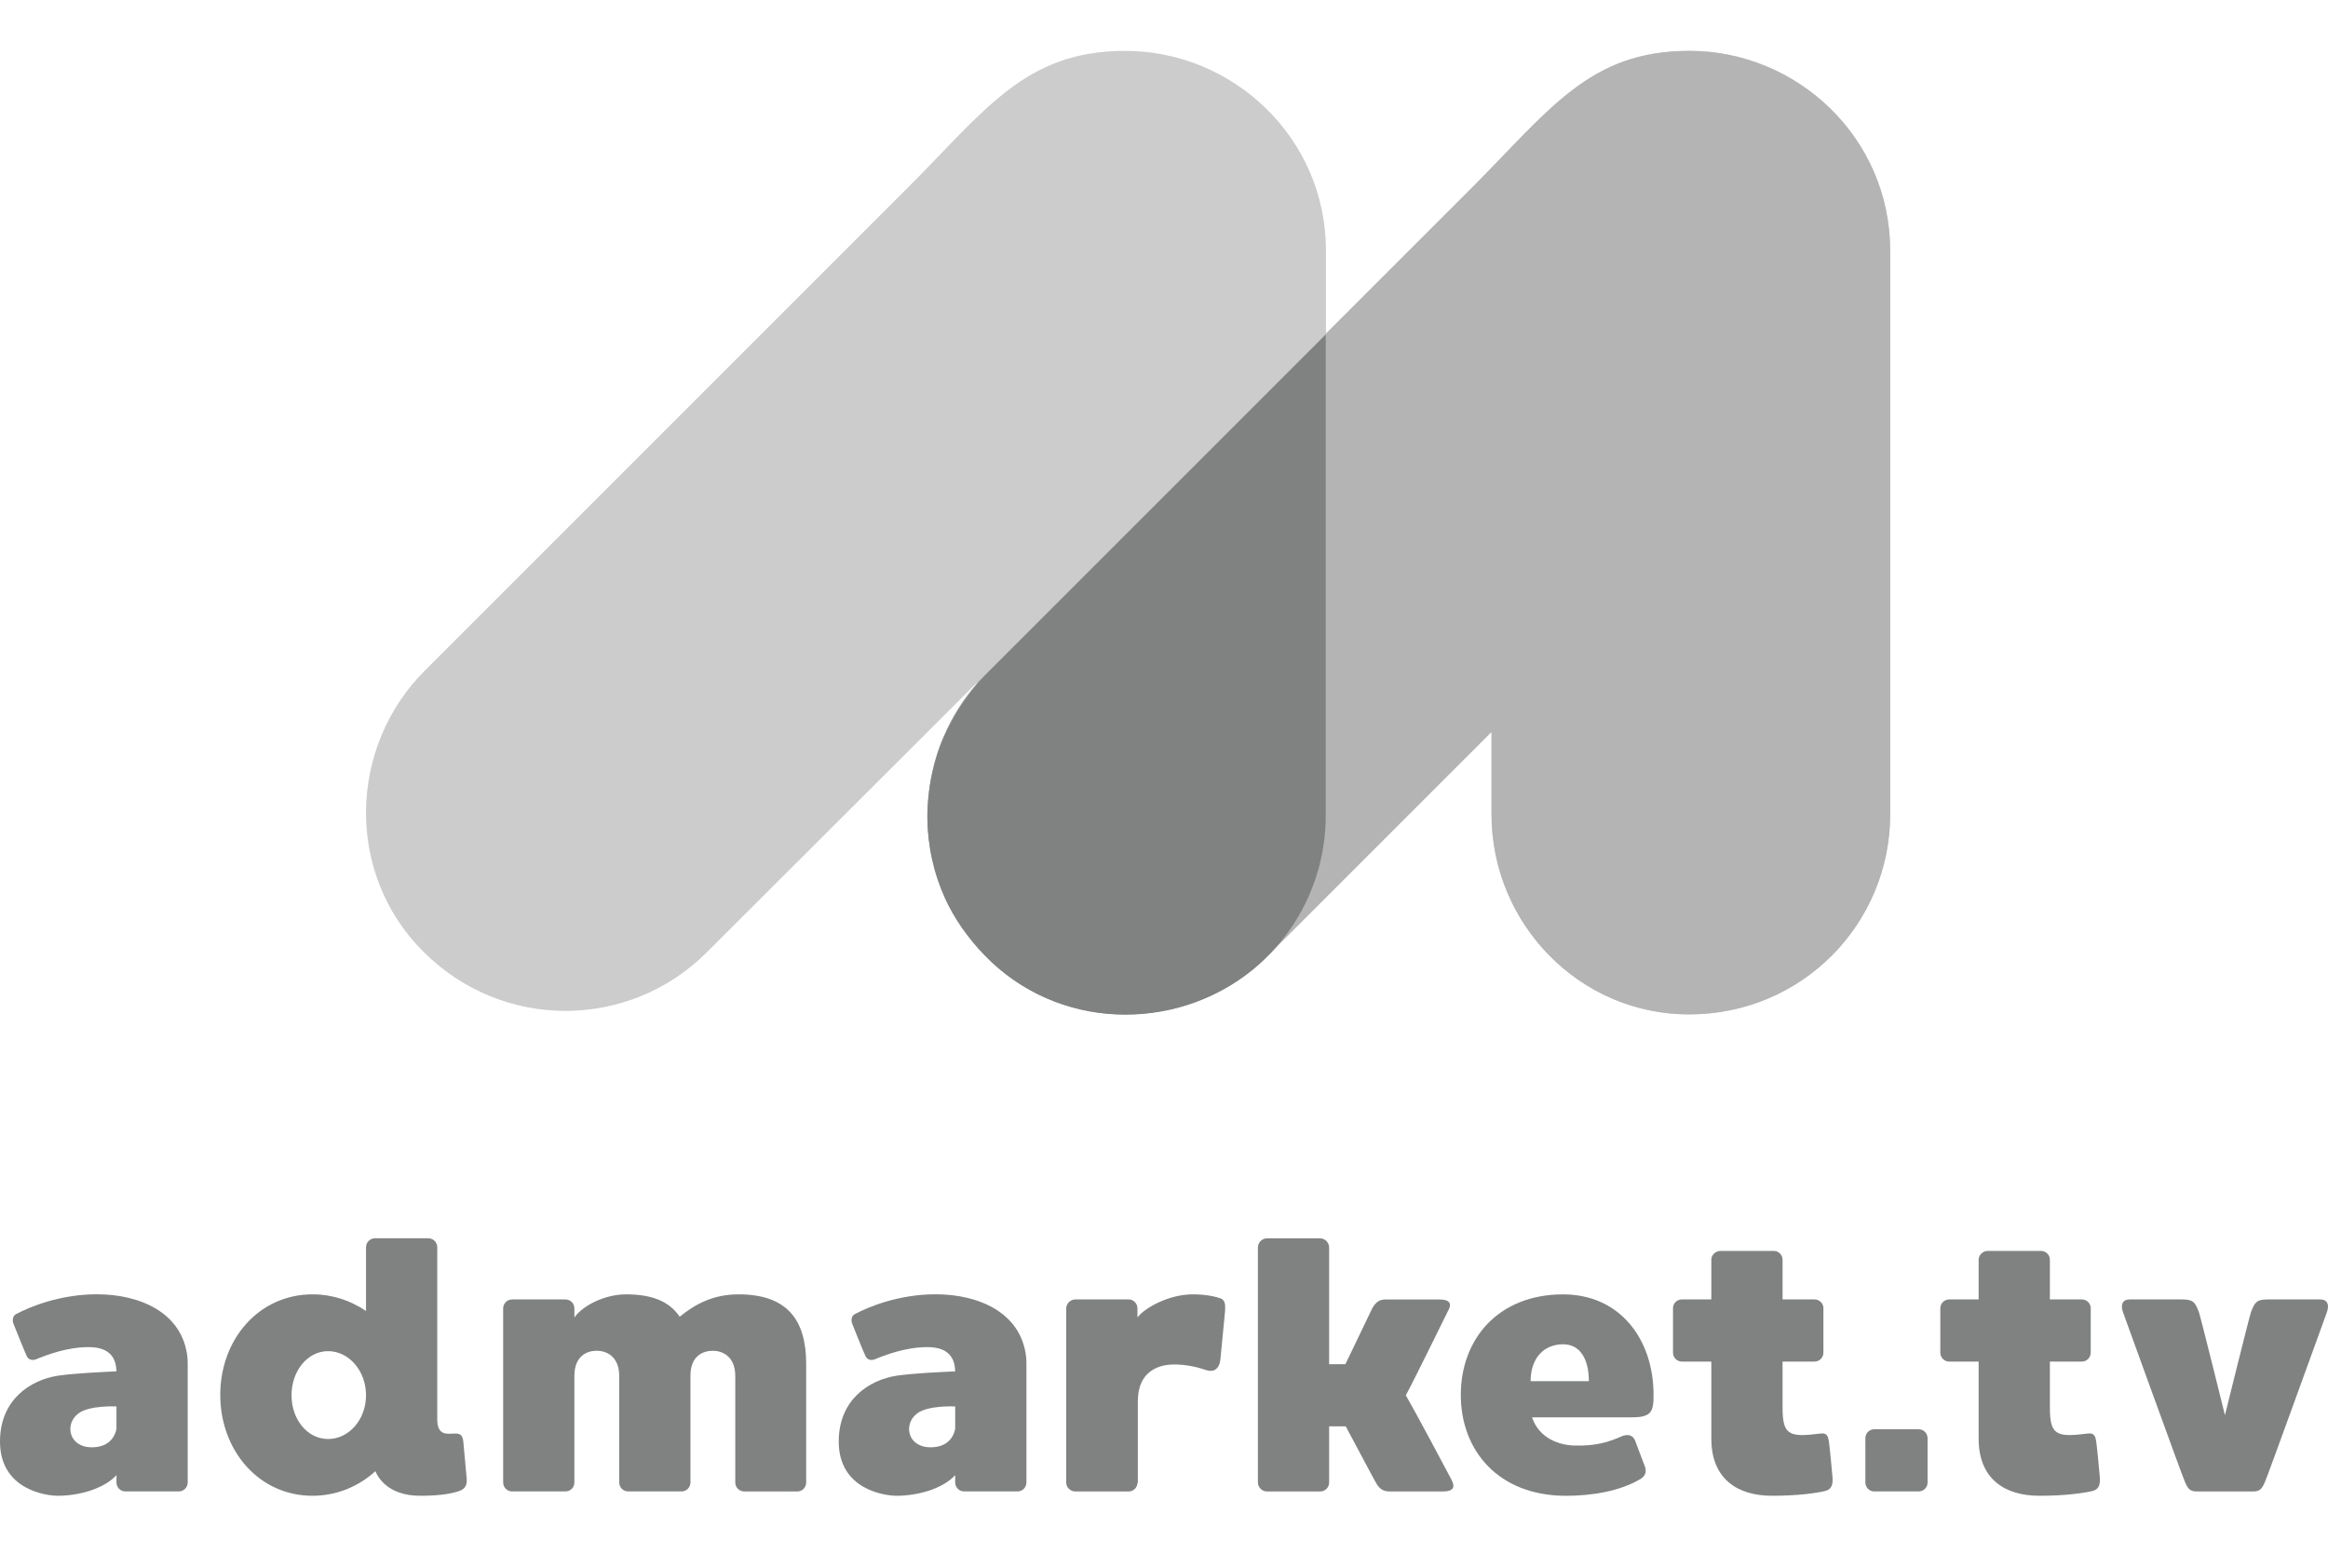
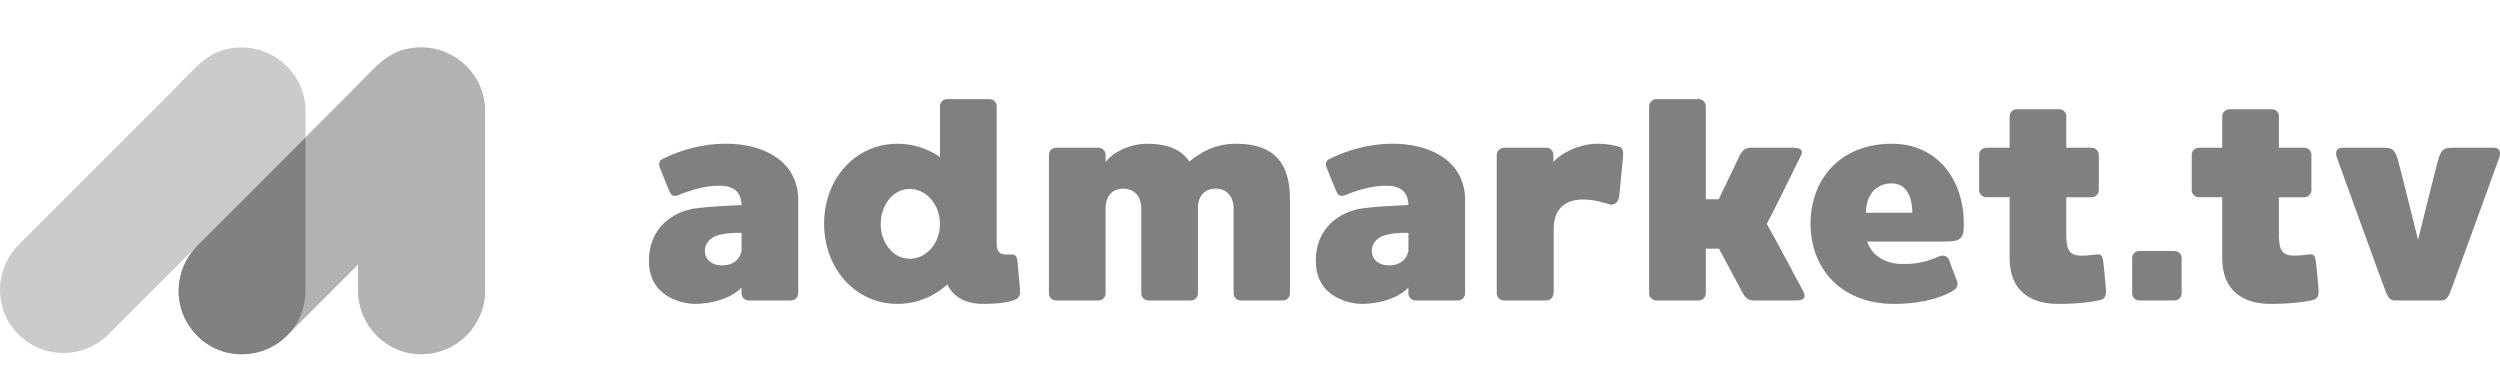
- <svg xmlns="http://www.w3.org/2000/svg" version="1.1" id="Capa_1" x="0px" y="0px" viewBox="0 0 750 504.92" style="enable-background:new 0 0 750 504.92;" xml:space="preserve">
+ <svg xmlns="http://www.w3.org/2000/svg" version="1.1" id="Capa_1" x="0px" y="0px" viewBox="0 0 750 116.94" style="enable-background:new 0 0 750 116.94;" xml:space="preserve">
  <style type="text/css">
- 	.st0{fill:#CDCCCC;}
- 	.st1{fill:#B4B4B4;}
- 	.st2{fill:#808181;}
+ 	.st0{fill:#808080;}
+ 	.st1{fill:#CBCBCB;}
+ 	.st2{fill:#B2B2B2;}
</style>
  <g>
-     <path class="st0" d="M544.26,16.39c-32.26,0-44.92,18.95-70.3,44.33l-46.78,46.78V80.78c0-36.5-30.05-64.39-64.67-64.39   c-32.26,0-44.92,18.95-70.3,44.33L136.89,216.03c-24.77,24.77-25.62,65.48-0.57,90.53c25.91,25.91,66.62,25.05,91.38,0.28   l86.57-86.43c0,0,1.19-1.11,0.01,0.31c-4.25,5-7.64,10.51-10.14,16.33c-0.06,0.13-0.12,0.25-0.18,0.38   c-1.68,3.72-2.81,7.67-3.58,11.32c-0.56,2.53-0.97,5.08-1.22,7.65c-0.4,3.61-0.41,6.01-0.41,6.01c0,7.2,1.21,14.16,3.41,20.67   c0.03,0.09,1.95,5.07,2.36,6c9.87,22.14,31.98,37.75,57.84,37.75c15.79,0,29.99-5.47,41.06-14.48c0.15-0.12,3.78-3.24,5.21-4.66   l71.88-71.88v26.6c0,35.03,28.18,64.42,63.61,64.42c36.64,0,64.82-29.39,64.82-64.42V80.78C608.93,44.28,578.89,16.39,544.26,16.39   z" />
+     <path class="st0" d="M239.46,60.11v27.87c0,1.21-0.95,2.16-2.16,2.16h-7.5h-5.18c-1.21,0-2.16-0.95-2.16-2.16v-1.73   c-3.11,3.36-9.15,4.92-13.98,4.92c-2.67,0-13.8-1.38-13.8-12.94c0-9.92,7.16-14.67,13.8-15.7c4.31-0.6,10.44-0.86,13.98-1.04   c-0.09-2.59-1.04-5.78-6.64-5.78c-5.18,0-10.09,1.9-12.6,2.93c-0.95,0.34-1.81,0-2.16-0.78c-0.43-0.86-2.93-7.07-3.19-7.76   c-0.26-0.69-0.26-1.9,0.78-2.33c2.93-1.55,10.18-4.66,19.15-4.66c10.18,0,20.36,4.31,21.57,14.92   C239.46,58.73,239.46,59.42,239.46,60.11z M222.47,75.13v-5.26c0,0-6.56-0.35-9.15,1.73c-3.28,2.5-2.24,8.02,3.28,8.02   C222.03,79.61,222.47,75.13,222.47,75.13z" />
+     <path class="st0" d="M304.17,90.05c-1.55,0.52-4.06,1.12-9.23,1.12c-7.68,0-10.09-4.4-10.7-5.87c-3.97,3.62-9.23,5.87-15.01,5.87   c-12.77,0-22-10.78-22-24.07c0-13.29,9.23-23.98,22-23.98c4.74,0,9.06,1.47,12.77,3.97V31.9c0-1.21,0.95-2.16,2.16-2.16h12.68   c1.21,0,2.16,0.95,2.16,2.16v41.06c0,4.05,2.59,3.36,4.06,3.36c1.72-0.09,1.98,0.69,2.16,1.9c0.09,1.04,0.6,6.82,0.78,8.54   C306.24,88.67,305.55,89.62,304.17,90.05z M281.99,67.19c0-5.78-4.06-10.52-9.06-10.52c-4.92,0-8.71,4.74-8.71,10.52   s3.8,10.44,8.71,10.44C277.94,77.63,281.99,72.97,281.99,67.19z" />
+     <path class="st0" d="M386.99,59.68v28.3c0,1.21-0.95,2.16-2.07,2.16h-12.68c-1.21,0-2.16-0.95-2.16-2.16V62.62   c0-4.74-3.11-6.04-5.35-6.04c-2.33,0-5.35,1.21-5.35,5.95v25.45c0,1.21-0.95,2.16-2.16,2.16h-12.68c-1.21,0-2.16-0.95-2.16-2.16   V62.62c0-4.74-3.11-6.04-5.35-6.04c-2.33,0-5.35,1.21-5.35,6.04c0,2.33,0,25.36,0,25.36c0,1.21-0.95,2.16-2.16,2.16h-12.68   c-1.21,0-2.16-0.95-2.16-2.16v-41.5c0-1.21,0.95-2.16,2.16-2.16h12.68c1.21,0,2.16,0.95,2.16,2.16v2.16   c1.9-2.76,7.16-5.52,12.34-5.52c6.38,0,10.44,1.81,12.77,5.35c3.8-3.11,8.11-5.35,14.06-5.35   C382.33,43.12,386.99,49.07,386.99,59.68z" />
+     <path class="st0" d="M439.53,60.11v27.87c0,1.21-0.95,2.16-2.16,2.16h-7.51h-5.18c-1.21,0-2.16-0.95-2.16-2.16v-1.73   c-3.11,3.36-9.14,4.92-13.98,4.92c-2.67,0-13.8-1.38-13.8-12.94c0-9.92,7.16-14.67,13.8-15.7c4.31-0.6,10.44-0.86,13.98-1.04   c-0.09-2.59-1.03-5.78-6.64-5.78c-5.18,0-10.09,1.9-12.6,2.93c-0.95,0.34-1.81,0-2.16-0.78c-0.43-0.86-2.93-7.07-3.19-7.76   c-0.26-0.69-0.26-1.9,0.78-2.33c2.93-1.55,10.18-4.66,19.15-4.66c10.18,0,20.36,4.31,21.57,14.92   C439.53,58.73,439.53,59.42,439.53,60.11z M422.53,75.13v-5.26c0,0-6.56-0.35-9.14,1.73c-3.28,2.5-2.24,8.02,3.28,8.02   C422.1,79.61,422.53,75.13,422.53,75.13z" />
+     <path class="st0" d="M486.89,47.26c-0.17,1.55-0.95,10.18-1.12,11.56c-0.26,1.98-1.47,2.93-3.19,2.42   c-1.81-0.6-4.83-1.47-8.19-1.38c-3.19,0.09-8.28,1.47-8.28,8.8c0,2.33,0,19.41,0,19.41l-0.09,0.09v-0.09   c0,1.12-0.95,2.07-2.07,2.07h-12.77c-1.12,0-2.16-0.95-2.16-2.07V46.48c0-1.21,1.04-2.16,2.16-2.16h12.77   c1.12,0,2.07,0.95,2.07,2.16v2.16c1.47-2.07,7.25-5.52,13.2-5.52c3.36,0,5.69,0.6,6.82,1.03   C487.06,44.67,486.98,46.05,486.89,47.26z" />
+     <path class="st0" d="M538.83,90.14c-2.24,0-12.68,0-12.68,0c-1.55,0-2.5-0.69-3.28-2.16c-0.43-0.69-4.06-7.59-7.16-13.37h-3.97   v13.37c0,1.21-0.95,2.16-2.16,2.16H496.9c-1.12,0-2.16-0.95-2.16-2.16V31.9c0-1.12,0.95-2.16,2.16-2.16h12.68   c1.21,0,2.16,1.04,2.16,2.16v27.87h3.88c2.76-5.69,6.04-12.6,6.38-13.29c0.86-1.55,1.73-2.16,3.28-2.16c0,0,10.52,0,12.77,0   c2.5,0,3.02,1.04,2.07,2.67c-0.69,1.38-8.45,17.25-10.09,20.19c1.73,2.93,10.27,18.89,10.96,20.27   C541.85,89.19,541.33,90.14,538.83,90.14z" />
+     <path class="st0" d="M560.14,72.45c1.72,5.18,6.73,6.64,10.01,6.73c5.26,0.17,8.37-0.86,11.47-2.24c1.12-0.43,2.33-0.43,3.02,0.86   c0.34,0.86,1.98,5.35,2.42,6.38c0.52,1.38-0.09,2.33-0.86,2.85c-5,3.11-11.99,4.14-17.94,4.14c-16.13,0-25.1-10.78-25.1-24.07   c0-13.29,8.89-23.98,24.41-23.98c13.54,0,21.57,10.7,21.57,23.98c0,3.88-0.43,5.35-5.09,5.35   C582.14,72.45,575.49,72.45,560.14,72.45z M559.79,63.82h13.89c0-5.26-2.07-8.8-6.13-8.8C562.81,55.02,559.79,58.48,559.79,63.82z" />
+     <path class="st0" d="M629.98,90.05c-2.33,0.52-6.56,1.12-12.6,1.12c-8.11,0-14.49-3.88-14.49-13.63c0,0,0,0,0-18.38h-6.99   c-1.21,0-2.16-0.95-2.16-2.16V46.4c0-1.12,0.95-2.07,2.16-2.07h6.99v-9.49c0-1.12,1.04-2.07,2.16-2.07h12.77   c1.12,0,2.07,0.95,2.07,2.07c0,0,0,4.05,0,9.49h7.59c1.21,0,2.16,0.95,2.16,2.07v10.61c0,1.21-0.95,2.16-2.16,2.16h-7.59   c0,5.43,0,9.83,0,10.87c0,6.64,1.47,7.25,8.97,6.3c1.64-0.26,1.9,0.69,2.07,1.9c0.17,0.95,0.69,6.47,0.86,8.54   C631.97,88.84,631.36,89.7,629.98,90.05z" />
+     <path class="st0" d="M654.49,77.45v10.52c0,1.21-0.95,2.16-2.16,2.16h-10.61c-1.12,0-2.07-0.95-2.07-2.16V77.45   c0-1.21,0.95-2.16,2.07-2.16h10.61C653.54,75.3,654.49,76.25,654.49,77.45z" />
+     <path class="st0" d="M693.75,90.05c-2.33,0.52-6.56,1.12-12.59,1.12c-8.11,0-14.49-3.88-14.49-13.63c0,0,0,0,0-18.38h-6.99   c-1.21,0-2.16-0.95-2.16-2.16V46.4c0-1.12,0.95-2.07,2.16-2.07h6.99v-9.49c0-1.12,1.04-2.07,2.16-2.07h12.77   c1.12,0,2.07,0.95,2.07,2.07c0,0,0,4.05,0,9.49h7.59c1.21,0,2.16,0.95,2.16,2.07v10.61c0,1.21-0.95,2.16-2.16,2.16h-7.59   c0,5.43,0,9.83,0,10.87c0,6.64,1.47,7.25,8.97,6.3c1.64-0.26,1.9,0.69,2.07,1.9c0.17,0.95,0.69,6.47,0.86,8.54   C695.74,88.84,695.13,89.7,693.75,90.05z" />
+     <path class="st0" d="M749.75,47.35c-0.78,2.07-14.15,39.17-14.84,40.63c-0.69,1.55-1.21,2.16-2.76,2.16h-13.46   c-1.55,0-2.07-0.6-2.76-2.16c-0.69-1.47-14.06-38.56-14.84-40.63c-0.69-1.98,0.09-3.02,1.55-3.02c1.12,0,12.68,0,12.68,0   c2.59,0,3.02,0.78,3.88,3.02c0.43,1.21,6.21,24.59,6.21,24.59s5.78-23.38,6.21-24.59c0.86-2.24,1.29-3.02,3.88-3.02   c0,0,11.56,0,12.68,0C749.66,44.33,750.44,45.36,749.75,47.35z" />
  </g>
  <g>
-     <path class="st1" d="M544.26,16.39c-32.26,0-44.92,18.95-70.3,44.33l-46.78,46.78l-112.9,112.91c0,0,1.19-1.11,0.01,0.31   c-4.25,5-7.64,10.51-10.14,16.33c-0.06,0.13-0.12,0.25-0.18,0.38c-1.68,3.72-2.81,7.67-3.58,11.32c-0.56,2.53-0.97,5.08-1.22,7.65   c-0.4,3.61-0.41,6.01-0.41,6.01c0,7.2,1.21,14.16,3.41,20.67c0.03,0.09,1.95,5.07,2.36,6c9.87,22.14,31.98,37.75,57.84,37.75   c15.79,0,29.99-5.47,41.06-14.48c0.15-0.12,3.78-3.24,5.21-4.66l71.88-71.88v26.6c0,35.03,28.18,64.42,63.61,64.42   c36.64,0,64.82-29.39,64.82-64.42V80.78C608.93,44.28,578.89,16.39,544.26,16.39z" />
+     <path class="st1" d="M126.35,14.24c-9.56,0-13.31,5.62-20.84,13.14L91.65,41.24v-7.92c0-10.82-8.91-19.08-19.17-19.08   c-9.56,0-13.31,5.62-20.84,13.14L5.62,73.41c-7.34,7.34-7.59,19.41-0.17,26.83c7.68,7.68,19.74,7.42,27.08,0.08l25.66-25.62   c0,0,0.35-0.33,0,0.09c-1.26,1.48-2.26,3.11-3.01,4.84c-0.02,0.04-0.04,0.07-0.05,0.11c-0.5,1.1-0.83,2.27-1.06,3.35   c-0.17,0.75-0.29,1.51-0.36,2.27c-0.12,1.07-0.12,1.78-0.12,1.78c0,2.13,0.36,4.2,1.01,6.13c0.01,0.03,0.58,1.5,0.7,1.78   c2.92,6.56,9.48,11.19,17.14,11.19c4.68,0,8.89-1.62,12.17-4.29c0.05-0.04,1.12-0.96,1.54-1.38l21.3-21.3v7.88   c0,10.38,8.35,19.09,18.85,19.09c10.86,0,19.21-8.71,19.21-19.09V33.33C145.52,22.51,136.62,14.24,126.35,14.24z" />
  </g>
  <g>
-     <path class="st2" d="M304.14,237.33c3.47-7.58,7.47-13.1,10.14-16.33C310.02,226,306.64,231.51,304.14,237.33z" />
-     <path class="st2" d="M303.33,286.6c-0.05-0.13-0.1-0.27-0.15-0.4C303.23,286.33,303.28,286.46,303.33,286.6z" />
-     <path class="st2" d="M304.51,289.36c-0.02-0.03-0.03-0.07-0.04-0.1C304.48,289.29,304.49,289.32,304.51,289.36z" />
-     <path class="st2" d="M403.88,312.26c-0.15,0.13-0.31,0.24-0.47,0.37C403.57,312.5,403.72,312.38,403.88,312.26z" />
-     <path class="st2" d="M299.15,256.68c0.24-2.19,0.62-4.82,1.22-7.65C299.81,251.56,299.4,254.11,299.15,256.68z" />
-     <path class="st2" d="M302.24,283.64c-0.03-0.09-0.06-0.18-0.09-0.27C302.18,283.46,302.21,283.55,302.24,283.64z" />
-     <path class="st2" d="M427.11,262.73v-154.9L317.74,217.2c-1.24,1.24-2.41,2.53-3.53,3.85c-2.67,3.23-6.67,8.74-10.14,16.33   c-1.63,3.79-2.89,7.71-3.77,11.7c-0.6,2.83-0.98,5.46-1.22,7.65c-0.88,8.97,0.1,18.08,2.99,26.69c0.03,0.09,0.06,0.18,0.09,0.27   c0.29,0.86,0.61,1.71,0.94,2.56c0.05,0.13,0.1,0.27,0.15,0.4c0.36,0.89,0.73,1.78,1.13,2.66c0.01,0.03,0.03,0.07,0.04,0.1   c3.02,6.64,7.37,12.74,12.73,18.32c23.33,24.29,61.21,25.04,86.18,4.94c0.15-0.12,0.31-0.24,0.47-0.37   c0.11-0.09,0.21-0.18,0.31-0.27C418.3,300.12,427.11,282.31,427.11,262.73z" />
+     <path class="st2" d="M126.35,14.24c-9.56,0-13.31,5.62-20.84,13.14L91.65,41.24L58.19,74.71c0,0,0.35-0.33,0,0.09   c-1.26,1.48-2.26,3.11-3.01,4.84c-0.02,0.04-0.04,0.07-0.05,0.11c-0.5,1.1-0.83,2.27-1.06,3.35c-0.17,0.75-0.29,1.51-0.36,2.27   c-0.12,1.07-0.12,1.78-0.12,1.78c0,2.13,0.36,4.2,1.01,6.13c0.01,0.03,0.58,1.5,0.7,1.78c2.92,6.56,9.48,11.19,17.14,11.19   c4.68,0,8.89-1.62,12.17-4.29c0.05-0.04,1.12-0.96,1.54-1.38l21.3-21.3v7.88c0,10.38,8.35,19.09,18.85,19.09   c10.86,0,19.21-8.71,19.21-19.09V33.33C145.52,22.51,136.62,14.24,126.35,14.24z" />
  </g>
  <g>
-     <path class="st2" d="M60.47,439.99v37.63c0,1.63-1.28,2.91-2.91,2.91H47.42h-6.99c-1.63,0-2.91-1.28-2.91-2.91v-2.33   c-4.2,4.54-12.35,6.64-18.88,6.64c-3.61,0-18.64-1.86-18.64-17.48c0-13.4,9.67-19.81,18.64-21.21c5.83-0.82,14.1-1.17,18.88-1.4   c-0.12-3.5-1.4-7.81-8.97-7.81c-6.99,0-13.63,2.56-17.01,3.96c-1.28,0.47-2.45,0-2.91-1.05c-0.58-1.17-3.96-9.55-4.31-10.49   c-0.35-0.93-0.35-2.56,1.05-3.15c3.96-2.1,13.75-6.29,25.87-6.29c13.75,0,27.5,5.83,29.13,20.16   C60.47,438.13,60.47,439.06,60.47,439.99z M37.52,460.26v-7.11c0,0-8.86-0.47-12.35,2.33c-4.43,3.38-3.03,10.84,4.43,10.84   C36.93,466.32,37.52,460.26,37.52,460.26z" />
-     <path class="st2" d="M147.86,480.42c-2.1,0.7-5.48,1.51-12.47,1.51c-10.37,0-13.63-5.94-14.45-7.92   c-5.36,4.89-12.47,7.92-20.27,7.92c-17.24,0-29.71-14.56-29.71-32.51c0-17.94,12.47-32.39,29.71-32.39   c6.41,0,12.23,1.98,17.25,5.36v-20.51c0-1.63,1.28-2.91,2.91-2.91h17.13c1.63,0,2.91,1.28,2.91,2.91v55.46   c0,5.48,3.49,4.54,5.48,4.54c2.33-0.12,2.68,0.93,2.91,2.56c0.12,1.4,0.81,9.2,1.05,11.54   C150.66,478.56,149.72,479.84,147.86,480.42z M117.92,449.54c0-7.81-5.48-14.21-12.23-14.21c-6.64,0-11.77,6.41-11.77,14.21   c0,7.81,5.13,14.1,11.77,14.1C112.44,463.64,117.92,457.35,117.92,449.54z" />
-     <path class="st2" d="M259.72,439.41v38.22c0,1.63-1.28,2.91-2.8,2.91h-17.13c-1.63,0-2.91-1.28-2.91-2.91v-34.26   c0-6.41-4.2-8.16-7.22-8.16c-3.15,0-7.22,1.63-7.22,8.04v34.37c0,1.63-1.28,2.91-2.91,2.91h-17.13c-1.63,0-2.91-1.28-2.91-2.91   v-34.26c0-6.41-4.2-8.16-7.22-8.16c-3.15,0-7.22,1.63-7.22,8.16c0,3.15,0,34.26,0,34.26c0,1.63-1.28,2.91-2.91,2.91h-17.13   c-1.63,0-2.91-1.28-2.91-2.91v-56.04c0-1.63,1.28-2.91,2.91-2.91h17.13c1.63,0,2.91,1.28,2.91,2.91v2.91   c2.56-3.73,9.67-7.46,16.66-7.46c8.62,0,14.1,2.45,17.25,7.22c5.13-4.19,10.95-7.22,18.99-7.22   C253.43,417.04,259.72,425.08,259.72,439.41z" />
-     <path class="st2" d="M330.68,439.99v37.63c0,1.63-1.28,2.91-2.91,2.91h-10.14h-6.99c-1.63,0-2.91-1.28-2.91-2.91v-2.33   c-4.19,4.54-12.35,6.64-18.88,6.64c-3.61,0-18.64-1.86-18.64-17.48c0-13.4,9.67-19.81,18.64-21.21c5.83-0.82,14.1-1.17,18.88-1.4   c-0.12-3.5-1.4-7.81-8.97-7.81c-6.99,0-13.63,2.56-17.01,3.96c-1.28,0.47-2.45,0-2.91-1.05c-0.58-1.17-3.96-9.55-4.31-10.49   c-0.35-0.93-0.35-2.56,1.05-3.15c3.96-2.1,13.75-6.29,25.87-6.29c13.75,0,27.5,5.83,29.13,20.16   C330.68,438.13,330.68,439.06,330.68,439.99z M307.73,460.26v-7.11c0,0-8.85-0.47-12.35,2.33c-4.43,3.38-3.03,10.84,4.43,10.84   C307.14,466.32,307.73,460.26,307.73,460.26z" />
-     <path class="st2" d="M394.65,422.63c-0.23,2.1-1.28,13.75-1.51,15.61c-0.35,2.68-1.98,3.96-4.31,3.26   c-2.45-0.82-6.52-1.98-11.07-1.86c-4.31,0.12-11.19,1.98-11.19,11.88c0,3.15,0,26.22,0,26.22l-0.12,0.12v-0.12   c0,1.51-1.28,2.8-2.8,2.8h-17.24c-1.51,0-2.91-1.28-2.91-2.8v-56.16c0-1.63,1.4-2.91,2.91-2.91h17.24c1.51,0,2.8,1.28,2.8,2.91   v2.91c1.98-2.8,9.79-7.46,17.83-7.46c4.54,0,7.69,0.82,9.21,1.4C394.88,419.13,394.76,421,394.65,422.63z" />
-     <path class="st2" d="M464.79,480.54c-3.03,0-17.13,0-17.13,0c-2.1,0-3.38-0.93-4.43-2.91c-0.58-0.93-5.48-10.25-9.67-18.06h-5.36   v18.06c0,1.63-1.28,2.91-2.91,2.91h-17.13c-1.51,0-2.91-1.28-2.91-2.91v-75.73c0-1.51,1.28-2.91,2.91-2.91h17.13   c1.63,0,2.91,1.4,2.91,2.91v37.63h5.24c3.73-7.69,8.16-17.01,8.62-17.94c1.17-2.1,2.33-2.91,4.43-2.91c0,0,14.21,0,17.25,0   c3.38,0,4.08,1.4,2.8,3.61c-0.93,1.86-11.42,23.3-13.63,27.26c2.33,3.96,13.87,25.52,14.8,27.38   C468.87,479.26,468.17,480.54,464.79,480.54z" />
-     <path class="st2" d="M493.57,456.65c2.33,6.99,9.09,8.97,13.52,9.09c7.11,0.23,11.3-1.17,15.5-3.03c1.51-0.58,3.15-0.58,4.08,1.17   c0.47,1.17,2.68,7.22,3.26,8.62c0.7,1.86-0.12,3.15-1.16,3.85c-6.76,4.19-16.2,5.59-24.24,5.59c-21.79,0-33.91-14.56-33.91-32.51   c0-17.94,12-32.39,32.97-32.39c18.29,0,29.13,14.45,29.13,32.39c0,5.24-0.58,7.22-6.87,7.22   C523.29,456.65,514.31,456.65,493.57,456.65z M493.11,445h18.76c0-7.11-2.8-11.88-8.27-11.88   C497.19,433.12,493.11,437.78,493.11,445z" />
-     <path class="st2" d="M587.91,480.42c-3.15,0.7-8.86,1.51-17.01,1.51c-10.95,0-19.57-5.24-19.57-18.41c0,0,0,0,0-24.82h-9.44   c-1.63,0-2.91-1.28-2.91-2.91v-14.33c0-1.52,1.28-2.8,2.91-2.8h9.44v-12.82c0-1.51,1.4-2.8,2.91-2.8h17.24c1.51,0,2.8,1.28,2.8,2.8   c0,0,0,5.48,0,12.82h10.25c1.63,0,2.91,1.28,2.91,2.8v14.33c0,1.63-1.28,2.91-2.91,2.91h-10.25c0,7.34,0,13.28,0,14.68   c0,8.97,1.98,9.79,12.12,8.51c2.21-0.35,2.56,0.93,2.8,2.56c0.23,1.28,0.93,8.74,1.17,11.54   C590.59,478.79,589.77,479.96,587.91,480.42z" />
-     <path class="st2" d="M621,463.41v14.21c0,1.63-1.28,2.91-2.91,2.91h-14.33c-1.51,0-2.8-1.28-2.8-2.91v-14.21   c0-1.63,1.28-2.91,2.8-2.91h14.33C619.72,460.5,621,461.78,621,463.41z" />
-     <path class="st2" d="M674.03,480.42c-3.15,0.7-8.86,1.51-17.01,1.51c-10.95,0-19.57-5.24-19.57-18.41c0,0,0,0,0-24.82h-9.44   c-1.63,0-2.91-1.28-2.91-2.91v-14.33c0-1.52,1.28-2.8,2.91-2.8h9.44v-12.82c0-1.51,1.4-2.8,2.91-2.8h17.24c1.51,0,2.8,1.28,2.8,2.8   c0,0,0,5.48,0,12.82h10.25c1.63,0,2.91,1.28,2.91,2.8v14.33c0,1.63-1.28,2.91-2.91,2.91H660.4c0,7.34,0,13.28,0,14.68   c0,8.97,1.98,9.79,12.12,8.51c2.22-0.35,2.56,0.93,2.8,2.56c0.23,1.28,0.93,8.74,1.17,11.54   C676.71,478.79,675.9,479.96,674.03,480.42z" />
-     <path class="st2" d="M749.66,422.75c-1.05,2.8-19.11,52.9-20.04,54.88c-0.93,2.1-1.63,2.91-3.73,2.91h-18.18   c-2.1,0-2.8-0.82-3.73-2.91c-0.93-1.98-18.99-52.08-20.04-54.88c-0.93-2.68,0.12-4.08,2.1-4.08c1.51,0,17.13,0,17.13,0   c3.49,0,4.08,1.05,5.24,4.08c0.58,1.63,8.39,33.21,8.39,33.21s7.81-31.58,8.39-33.21c1.16-3.03,1.75-4.08,5.24-4.08   c0,0,15.61,0,17.13,0C749.54,418.67,750.59,420.07,749.66,422.75z" />
+     <path class="st0" d="M55.19,79.72c1.03-2.25,2.21-3.88,3-4.84C56.93,76.36,55.93,78,55.19,79.72z" />
+     <path class="st0" d="M54.95,94.32c-0.02-0.04-0.03-0.08-0.05-0.12C54.92,94.24,54.94,94.28,54.95,94.32z" />
+     <path class="st0" d="M55.3,95.14c0-0.01-0.01-0.02-0.01-0.03C55.29,95.12,55.29,95.13,55.3,95.14z" />
+     <path class="st0" d="M84.75,101.93c-0.05,0.04-0.09,0.07-0.14,0.11C84.66,102,84.7,101.96,84.75,101.93z" />
+     <path class="st0" d="M53.71,85.45c0.07-0.65,0.18-1.43,0.36-2.27C53.91,83.94,53.79,84.69,53.71,85.45z" />
+     <path class="st0" d="M54.63,93.44c-0.01-0.03-0.02-0.05-0.03-0.08C54.61,93.39,54.62,93.42,54.63,93.44z" />
+     <path class="st0" d="M91.63,87.25V41.34L59.22,73.75c-0.37,0.37-0.71,0.75-1.05,1.14c-0.79,0.96-1.98,2.59-3,4.84   c-0.48,1.12-0.86,2.29-1.12,3.47c-0.18,0.84-0.29,1.62-0.36,2.27c-0.26,2.66,0.03,5.36,0.89,7.91c0.01,0.03,0.02,0.05,0.03,0.08   c0.09,0.25,0.18,0.51,0.28,0.76c0.02,0.04,0.03,0.08,0.05,0.12c0.11,0.26,0.22,0.53,0.34,0.79c0,0.01,0.01,0.02,0.01,0.03   c0.9,1.97,2.18,3.78,3.77,5.43c6.92,7.2,18.14,7.42,25.54,1.47c0.05-0.04,0.09-0.07,0.14-0.11c0.03-0.03,0.06-0.05,0.09-0.08   C89.02,98.33,91.63,93.05,91.63,87.25z" />
  </g>
</svg>
